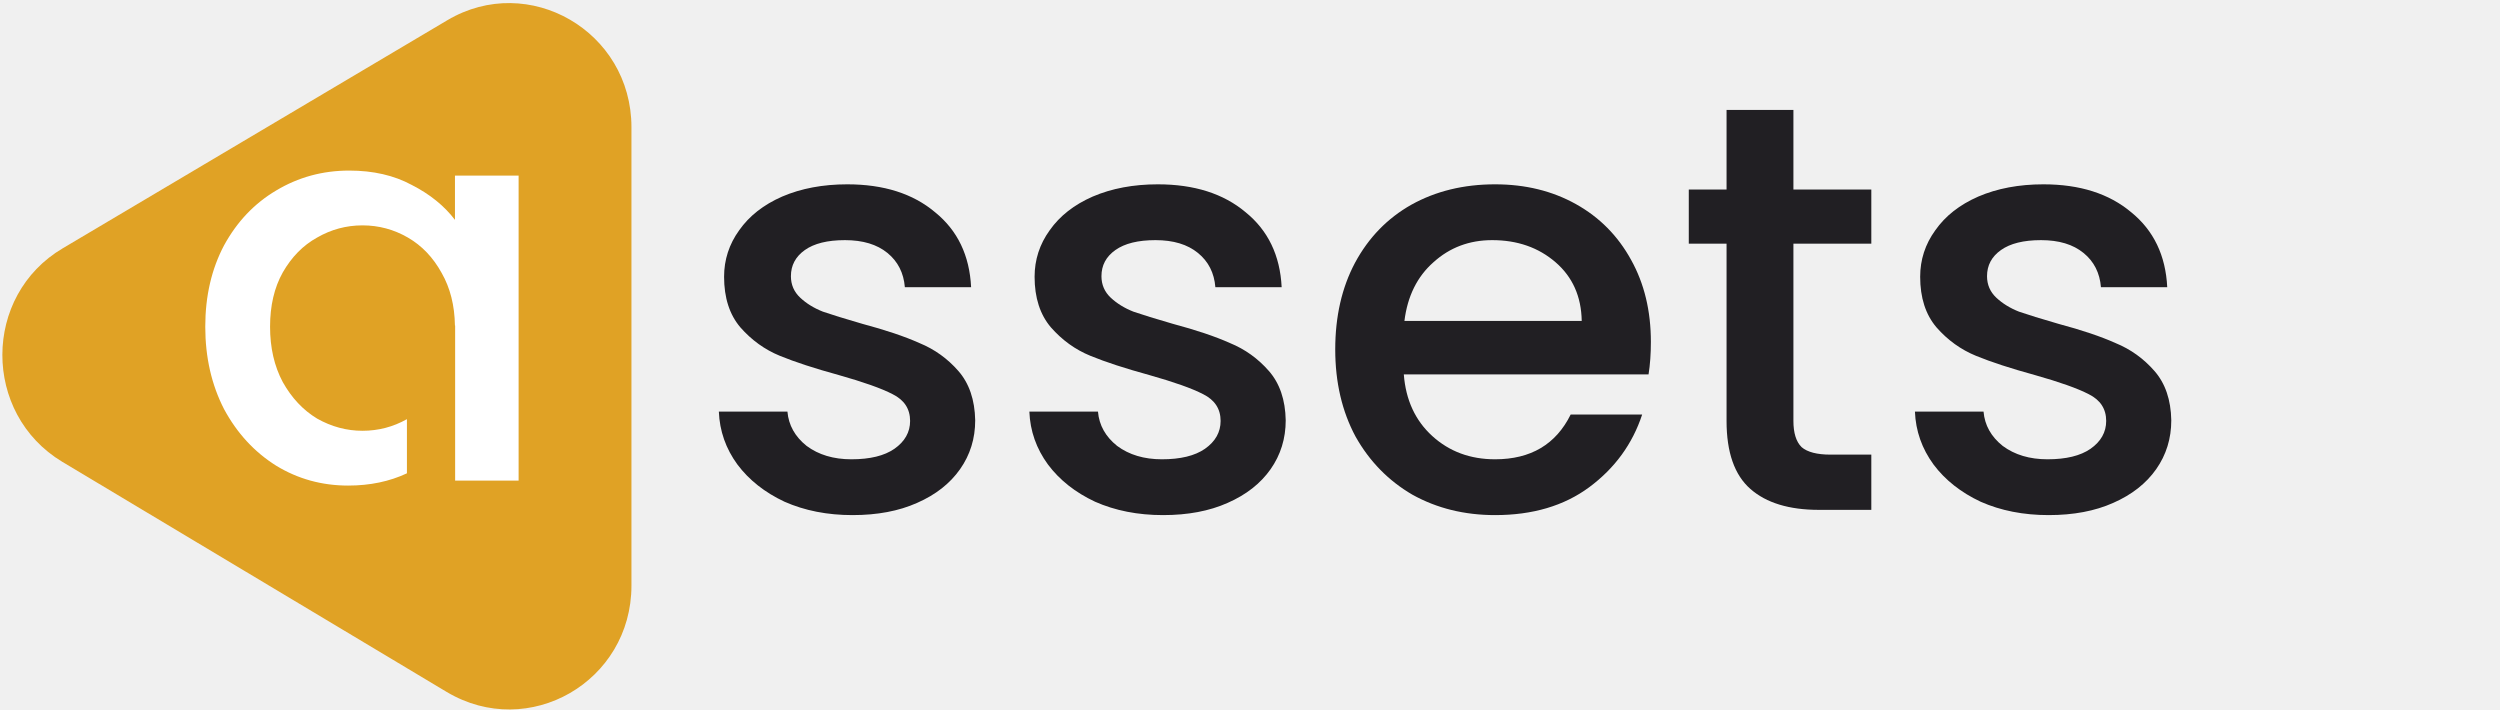
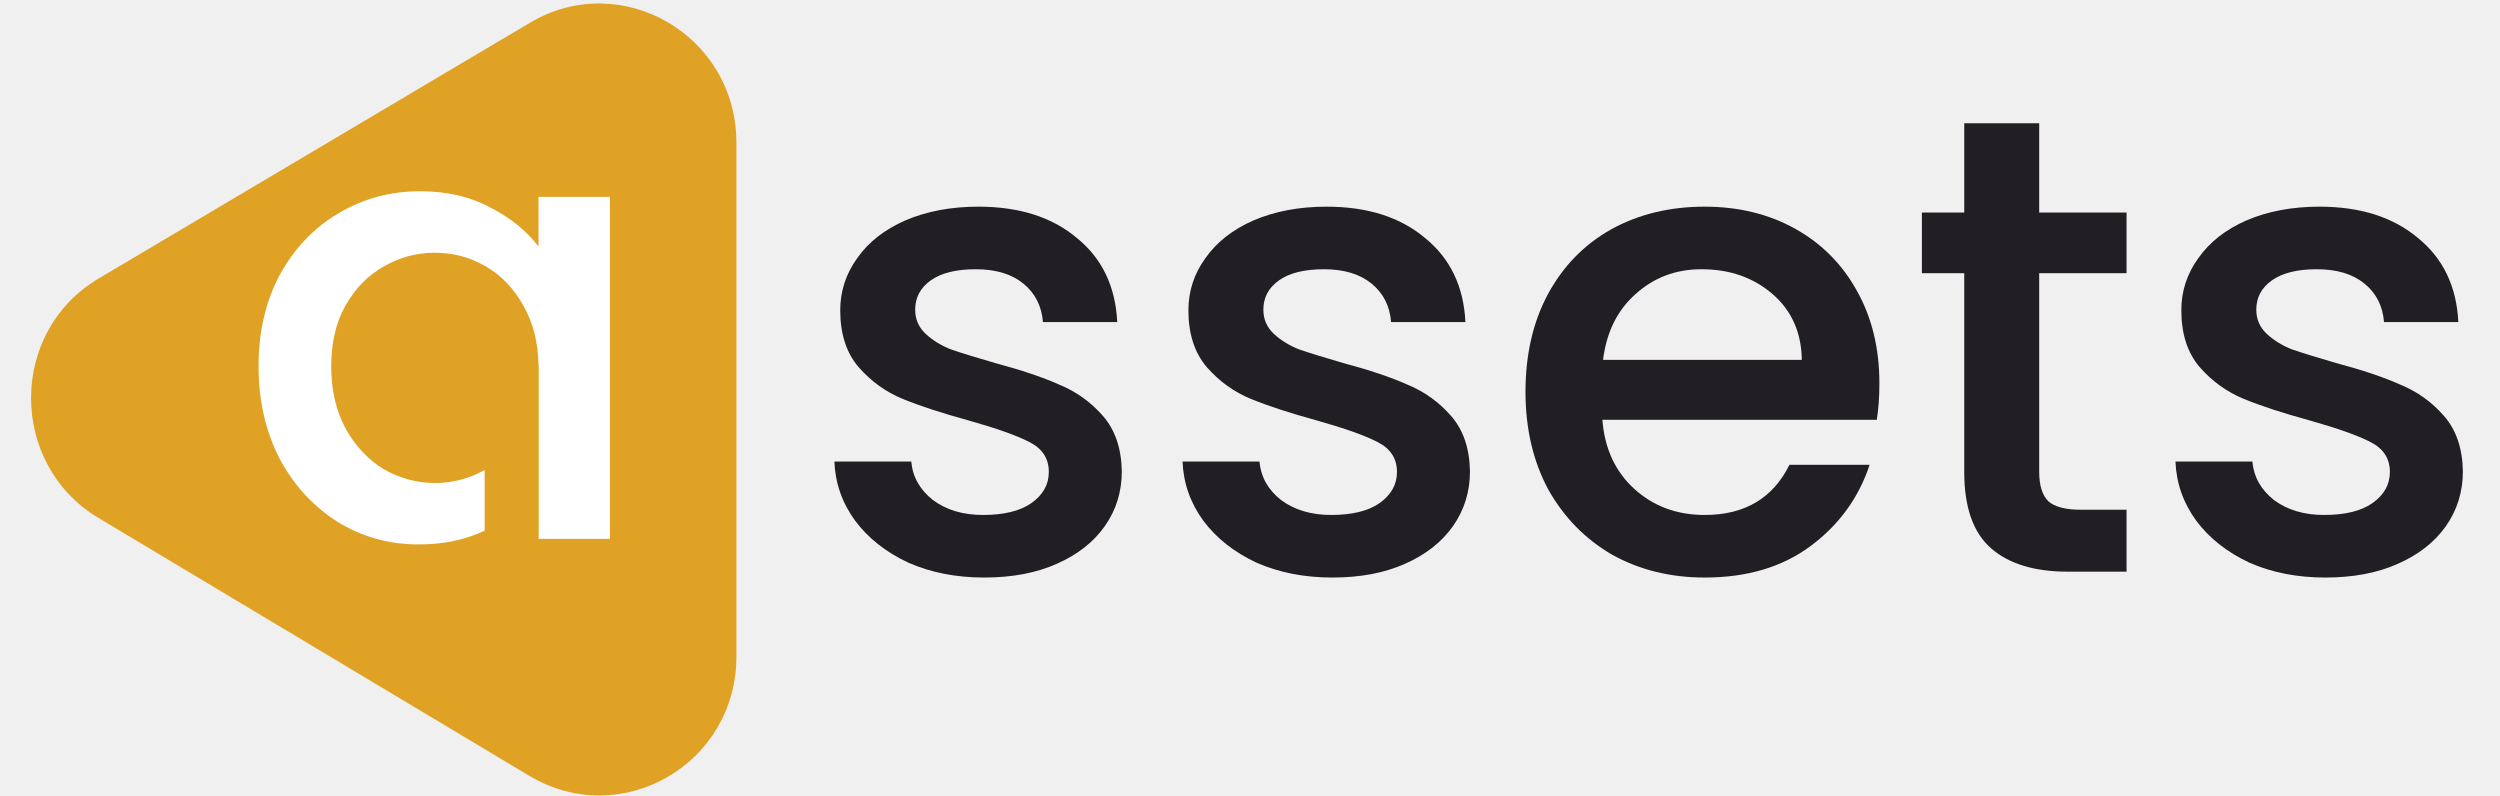
- <svg xmlns="http://www.w3.org/2000/svg" width="74" height="21" viewBox="0 0 74 21" fill="none">
-   <path d="M1.863 7.346L13.244 0.597C15.648 -0.827 18.691 0.922 18.691 3.767V17.333C18.691 20.179 15.648 21.928 13.223 20.482L1.842 13.669C-0.524 12.244 -0.524 8.75 1.863 7.346Z" fill="#E0A225" />
-   <path d="M60.64 15.247C59.894 15.247 59.223 15.115 58.627 14.851C58.042 14.576 57.577 14.209 57.233 13.75C56.889 13.28 56.705 12.758 56.682 12.184H58.713C58.747 12.586 58.936 12.924 59.28 13.199C59.636 13.463 60.078 13.595 60.605 13.595C61.156 13.595 61.58 13.492 61.879 13.285C62.188 13.068 62.343 12.792 62.343 12.46C62.343 12.104 62.171 11.84 61.827 11.668C61.494 11.496 60.961 11.307 60.227 11.1C59.516 10.905 58.936 10.716 58.489 10.532C58.042 10.349 57.651 10.068 57.319 9.689C56.998 9.311 56.837 8.812 56.837 8.192C56.837 7.688 56.986 7.229 57.285 6.816C57.583 6.391 58.007 6.059 58.558 5.818C59.12 5.577 59.762 5.456 60.485 5.456C61.563 5.456 62.429 5.732 63.083 6.282C63.748 6.821 64.104 7.561 64.15 8.502H62.188C62.154 8.078 61.982 7.739 61.672 7.487C61.362 7.234 60.944 7.108 60.416 7.108C59.9 7.108 59.504 7.206 59.229 7.401C58.953 7.596 58.816 7.854 58.816 8.175C58.816 8.427 58.908 8.64 59.091 8.812C59.275 8.984 59.498 9.121 59.762 9.225C60.026 9.316 60.416 9.437 60.932 9.586C61.62 9.77 62.183 9.959 62.618 10.154C63.066 10.337 63.45 10.613 63.771 10.98C64.093 11.347 64.259 11.834 64.27 12.442C64.27 12.981 64.121 13.463 63.823 13.888C63.525 14.312 63.1 14.645 62.55 14.886C62.011 15.127 61.374 15.247 60.64 15.247Z" fill="#211F23" />
-   <path d="M53.085 7.212V12.46C53.085 12.815 53.165 13.073 53.326 13.234C53.498 13.383 53.785 13.457 54.186 13.457H55.391V15.092H53.842C52.959 15.092 52.282 14.886 51.812 14.473C51.341 14.06 51.106 13.389 51.106 12.46V7.212H49.988V5.611H51.106V3.254H53.085V5.611H55.391V7.212H53.085Z" fill="#211F23" />
-   <path d="M48.866 10.119C48.866 10.475 48.843 10.796 48.797 11.083H41.553C41.611 11.84 41.892 12.448 42.396 12.907C42.901 13.366 43.52 13.595 44.255 13.595C45.31 13.595 46.056 13.153 46.492 12.27H48.608C48.321 13.142 47.799 13.859 47.042 14.421C46.297 14.972 45.367 15.247 44.255 15.247C43.349 15.247 42.534 15.046 41.811 14.645C41.1 14.232 40.538 13.658 40.125 12.924C39.724 12.178 39.523 11.318 39.523 10.343C39.523 9.368 39.718 8.513 40.108 7.779C40.509 7.034 41.066 6.46 41.777 6.059C42.5 5.657 43.325 5.456 44.255 5.456C45.149 5.456 45.947 5.651 46.646 6.041C47.346 6.431 47.891 6.982 48.281 7.693C48.671 8.393 48.866 9.202 48.866 10.119ZM46.819 9.5C46.807 8.777 46.549 8.198 46.044 7.762C45.539 7.326 44.914 7.108 44.169 7.108C43.492 7.108 42.913 7.326 42.431 7.762C41.949 8.187 41.662 8.766 41.571 9.5H46.819Z" fill="#211F23" />
-   <path d="M34.427 15.247C33.681 15.247 33.01 15.115 32.414 14.851C31.828 14.576 31.364 14.209 31.02 13.75C30.676 13.28 30.492 12.758 30.469 12.184H32.5C32.534 12.586 32.723 12.924 33.067 13.199C33.423 13.463 33.865 13.595 34.392 13.595C34.943 13.595 35.367 13.492 35.666 13.285C35.975 13.068 36.13 12.792 36.13 12.46C36.13 12.104 35.958 11.84 35.614 11.668C35.281 11.496 34.748 11.307 34.014 11.1C33.303 10.905 32.723 10.716 32.276 10.532C31.828 10.349 31.439 10.068 31.106 9.689C30.785 9.311 30.624 8.812 30.624 8.192C30.624 7.688 30.773 7.229 31.071 6.816C31.37 6.391 31.794 6.059 32.345 5.818C32.907 5.577 33.549 5.456 34.272 5.456C35.35 5.456 36.216 5.732 36.87 6.282C37.535 6.821 37.891 7.561 37.937 8.502H35.975C35.941 8.078 35.769 7.739 35.459 7.487C35.149 7.234 34.731 7.108 34.203 7.108C33.687 7.108 33.291 7.206 33.016 7.401C32.74 7.596 32.603 7.854 32.603 8.175C32.603 8.427 32.695 8.64 32.878 8.812C33.062 8.984 33.285 9.121 33.549 9.225C33.813 9.316 34.203 9.437 34.719 9.586C35.407 9.77 35.97 9.959 36.406 10.154C36.853 10.337 37.237 10.613 37.558 10.98C37.88 11.347 38.046 11.834 38.057 12.442C38.057 12.981 37.908 13.463 37.61 13.888C37.312 14.312 36.887 14.645 36.337 14.886C35.797 15.127 35.161 15.247 34.427 15.247Z" fill="#211F23" />
-   <path d="M25.235 15.247C24.49 15.247 23.819 15.115 23.222 14.851C22.637 14.576 22.172 14.209 21.828 13.75C21.484 13.28 21.301 12.758 21.278 12.184H23.308C23.343 12.586 23.532 12.924 23.876 13.199C24.232 13.463 24.673 13.595 25.201 13.595C25.751 13.595 26.176 13.492 26.474 13.285C26.784 13.068 26.939 12.792 26.939 12.46C26.939 12.104 26.767 11.84 26.422 11.668C26.09 11.496 25.556 11.307 24.822 11.1C24.111 10.905 23.532 10.716 23.084 10.532C22.637 10.349 22.247 10.068 21.914 9.689C21.593 9.311 21.433 8.812 21.433 8.192C21.433 7.688 21.582 7.229 21.88 6.816C22.178 6.391 22.603 6.059 23.153 5.818C23.715 5.577 24.358 5.456 25.08 5.456C26.159 5.456 27.025 5.732 27.678 6.282C28.344 6.821 28.699 7.561 28.745 8.502H26.784C26.749 8.078 26.577 7.739 26.268 7.487C25.958 7.234 25.539 7.108 25.012 7.108C24.495 7.108 24.099 7.206 23.824 7.401C23.549 7.596 23.411 7.854 23.411 8.175C23.411 8.427 23.503 8.64 23.687 8.812C23.87 8.984 24.094 9.121 24.358 9.225C24.622 9.316 25.012 9.437 25.528 9.586C26.216 9.77 26.778 9.959 27.214 10.154C27.661 10.337 28.046 10.613 28.367 10.98C28.688 11.347 28.854 11.834 28.866 12.442C28.866 12.981 28.717 13.463 28.418 13.888C28.12 14.312 27.696 14.645 27.145 14.886C26.606 15.127 25.969 15.247 25.235 15.247Z" fill="#211F23" />
-   <path fill-rule="evenodd" clip-rule="evenodd" d="M6.633 7.261C6.262 7.961 6.076 8.764 6.076 9.67C6.076 10.577 6.262 11.391 6.633 12.112C7.016 12.822 7.529 13.379 8.174 13.784C8.818 14.177 9.529 14.373 10.304 14.373C10.95 14.373 11.53 14.252 12.045 14.01V12.407C11.638 12.636 11.2 12.751 10.73 12.751C10.261 12.751 9.813 12.631 9.386 12.39C8.971 12.139 8.633 11.779 8.37 11.309C8.119 10.839 7.994 10.293 7.994 9.67C7.994 9.048 8.119 8.512 8.37 8.064C8.633 7.605 8.971 7.261 9.386 7.032C9.802 6.792 10.25 6.671 10.73 6.671C11.211 6.671 11.659 6.792 12.074 7.032C12.489 7.272 12.822 7.622 13.074 8.081C13.326 8.523 13.457 9.041 13.466 9.636H13.472V14.223H13.467V14.226H15.351V5.197H13.467V6.508C13.15 6.092 12.724 5.748 12.189 5.475C11.664 5.191 11.047 5.049 10.337 5.049C9.55 5.049 8.829 5.246 8.174 5.639C7.529 6.021 7.016 6.562 6.633 7.261Z" fill="white" />
+ <svg xmlns="http://www.w3.org/2000/svg" width="66" height="21" viewBox="0 0 66 21" fill="none">
+   <path d="M2.613 7.347L13.994 0.598C16.398 -0.827 19.441 0.922 19.441 3.767V17.334C19.441 20.179 16.398 21.928 13.973 20.482L2.592 13.669C0.226 12.244 0.226 8.75 2.613 7.347Z" fill="#E0A225" />
+   <path d="M61.39 15.247C60.644 15.247 59.973 15.115 59.377 14.851C58.792 14.576 58.327 14.209 57.983 13.75C57.639 13.28 57.455 12.758 57.432 12.184H59.463C59.497 12.586 59.686 12.924 60.03 13.199C60.386 13.463 60.828 13.595 61.355 13.595C61.906 13.595 62.33 13.492 62.629 13.285C62.938 13.068 63.093 12.792 63.093 12.46C63.093 12.104 62.921 11.84 62.577 11.668C62.244 11.496 61.711 11.307 60.977 11.1C60.266 10.905 59.686 10.716 59.239 10.532C58.792 10.349 58.402 10.068 58.069 9.689C57.748 9.311 57.587 8.812 57.587 8.192C57.587 7.688 57.736 7.229 58.035 6.816C58.333 6.391 58.757 6.059 59.308 5.818C59.87 5.577 60.512 5.456 61.235 5.456C62.313 5.456 63.179 5.732 63.833 6.282C64.498 6.821 64.854 7.561 64.9 8.502H62.938C62.904 8.078 62.732 7.739 62.422 7.487C62.112 7.234 61.694 7.108 61.166 7.108C60.65 7.108 60.254 7.206 59.979 7.401C59.703 7.596 59.566 7.854 59.566 8.175C59.566 8.427 59.658 8.64 59.841 8.812C60.025 8.984 60.248 9.121 60.512 9.225C60.776 9.316 61.166 9.437 61.682 9.586C62.37 9.77 62.933 9.959 63.368 10.154C63.816 10.337 64.2 10.613 64.521 10.98C64.843 11.347 65.009 11.834 65.02 12.442C65.02 12.981 64.871 13.463 64.573 13.888C64.275 14.312 63.85 14.645 63.3 14.886C62.761 15.127 62.124 15.247 61.39 15.247Z" fill="#211F23" />
+   <path d="M53.835 7.212V12.46C53.835 12.815 53.915 13.073 54.076 13.234C54.248 13.383 54.535 13.457 54.936 13.457H56.141V15.092H54.592C53.709 15.092 53.032 14.886 52.562 14.473C52.091 14.06 51.856 13.389 51.856 12.46V7.212H50.738V5.611H51.856V3.254H53.835V5.611H56.141V7.212H53.835Z" fill="#211F23" />
+   <path d="M49.616 10.119C49.616 10.475 49.593 10.796 49.547 11.083H42.303C42.361 11.84 42.642 12.448 43.146 12.907C43.651 13.366 44.27 13.595 45.005 13.595C46.06 13.595 46.806 13.153 47.242 12.27H49.358C49.071 13.142 48.549 13.859 47.792 14.421C47.047 14.972 46.117 15.247 45.005 15.247C44.098 15.247 43.284 15.046 42.561 14.645C41.85 14.232 41.288 13.658 40.875 12.924C40.474 12.178 40.273 11.318 40.273 10.343C40.273 9.368 40.468 8.513 40.858 7.779C41.259 7.034 41.816 6.46 42.527 6.059C43.25 5.657 44.075 5.456 45.005 5.456C45.899 5.456 46.697 5.651 47.396 6.041C48.096 6.431 48.641 6.982 49.031 7.693C49.421 8.393 49.616 9.202 49.616 10.119ZM47.568 9.5C47.557 8.777 47.299 8.198 46.794 7.762C46.289 7.326 45.664 7.108 44.919 7.108C44.242 7.108 43.663 7.326 43.181 7.762C42.699 8.187 42.412 8.766 42.32 9.5H47.568Z" fill="#211F23" />
+   <path d="M35.177 15.247C34.431 15.247 33.76 15.115 33.164 14.851C32.579 14.576 32.114 14.209 31.77 13.75C31.426 13.28 31.242 12.758 31.219 12.184H33.25C33.284 12.586 33.473 12.924 33.817 13.199C34.173 13.463 34.615 13.595 35.142 13.595C35.693 13.595 36.117 13.492 36.416 13.285C36.725 13.068 36.88 12.792 36.88 12.46C36.88 12.104 36.708 11.84 36.364 11.668C36.031 11.496 35.498 11.307 34.764 11.1C34.053 10.905 33.473 10.716 33.026 10.532C32.579 10.349 32.188 10.068 31.856 9.689C31.535 9.311 31.374 8.812 31.374 8.192C31.374 7.688 31.523 7.229 31.822 6.816C32.12 6.391 32.544 6.059 33.095 5.818C33.657 5.577 34.299 5.456 35.022 5.456C36.1 5.456 36.966 5.732 37.62 6.282C38.285 6.821 38.641 7.561 38.687 8.502H36.725C36.691 8.078 36.519 7.739 36.209 7.487C35.899 7.234 35.481 7.108 34.953 7.108C34.437 7.108 34.041 7.206 33.766 7.401C33.49 7.596 33.353 7.854 33.353 8.175C33.353 8.427 33.445 8.64 33.628 8.812C33.812 8.984 34.035 9.121 34.299 9.225C34.563 9.316 34.953 9.437 35.469 9.586C36.157 9.77 36.72 9.959 37.156 10.154C37.603 10.337 37.987 10.613 38.308 10.98C38.63 11.347 38.796 11.834 38.807 12.442C38.807 12.981 38.658 13.463 38.36 13.888C38.062 14.312 37.637 14.645 37.087 14.886C36.547 15.127 35.911 15.247 35.177 15.247Z" fill="#211F23" />
+   <path d="M25.985 15.247C25.239 15.247 24.568 15.115 23.972 14.851C23.387 14.576 22.922 14.209 22.578 13.75C22.234 13.28 22.05 12.758 22.028 12.184H24.058C24.092 12.586 24.282 12.924 24.626 13.199C24.981 13.463 25.423 13.595 25.951 13.595C26.501 13.595 26.926 13.492 27.224 13.285C27.534 13.068 27.689 12.792 27.689 12.46C27.689 12.104 27.517 11.84 27.172 11.668C26.84 11.496 26.306 11.307 25.572 11.1C24.861 10.905 24.282 10.716 23.834 10.532C23.387 10.349 22.997 10.068 22.664 9.689C22.343 9.311 22.182 8.812 22.182 8.192C22.182 7.688 22.332 7.229 22.63 6.816C22.928 6.391 23.352 6.059 23.903 5.818C24.465 5.577 25.108 5.456 25.83 5.456C26.909 5.456 27.775 5.732 28.428 6.282C29.094 6.821 29.449 7.561 29.495 8.502H27.534C27.499 8.078 27.327 7.739 27.017 7.487C26.708 7.234 26.289 7.108 25.761 7.108C25.245 7.108 24.849 7.206 24.574 7.401C24.299 7.596 24.161 7.854 24.161 8.175C24.161 8.427 24.253 8.64 24.436 8.812C24.62 8.984 24.844 9.121 25.108 9.225C25.371 9.316 25.761 9.437 26.278 9.586C26.966 9.77 27.528 9.959 27.964 10.154C28.411 10.337 28.796 10.613 29.117 10.98C29.438 11.347 29.604 11.834 29.616 12.442C29.616 12.981 29.467 13.463 29.168 13.888C28.87 14.312 28.446 14.645 27.895 14.886C27.356 15.127 26.719 15.247 25.985 15.247Z" fill="#211F23" />
+   <path fill-rule="evenodd" clip-rule="evenodd" d="M7.383 7.261C7.012 7.961 6.826 8.764 6.826 9.67C6.826 10.577 7.012 11.391 7.383 12.112C7.766 12.822 8.279 13.379 8.924 13.784C9.568 14.177 10.278 14.373 11.054 14.373C11.7 14.373 12.28 14.252 12.795 14.01V12.407C12.388 12.636 11.95 12.751 11.48 12.751C11.011 12.751 10.563 12.631 10.136 12.391C9.721 12.139 9.383 11.779 9.121 11.309C8.869 10.839 8.744 10.293 8.744 9.67C8.744 9.048 8.869 8.512 9.121 8.064C9.383 7.606 9.721 7.261 10.136 7.032C10.552 6.792 11 6.672 11.48 6.672C11.961 6.672 12.409 6.792 12.824 7.032C13.239 7.272 13.572 7.622 13.824 8.081C14.076 8.523 14.207 9.041 14.216 9.636H14.222V14.223H14.217V14.226H16.102V5.197H14.217V6.508C13.9 6.093 13.474 5.748 12.939 5.475C12.414 5.191 11.797 5.049 11.087 5.049C10.3 5.049 9.579 5.246 8.924 5.639C8.279 6.021 7.766 6.562 7.383 7.261Z" fill="white" />
</svg>
